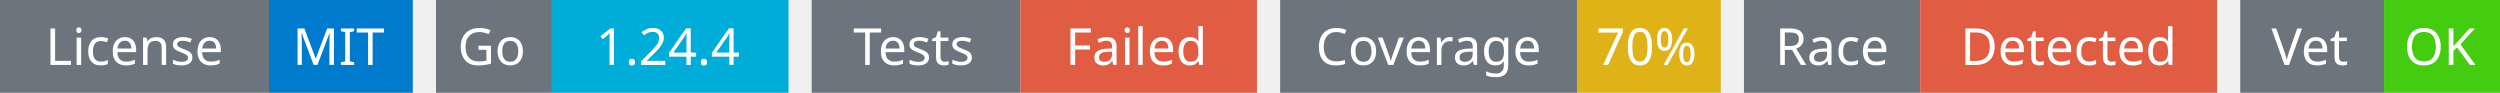
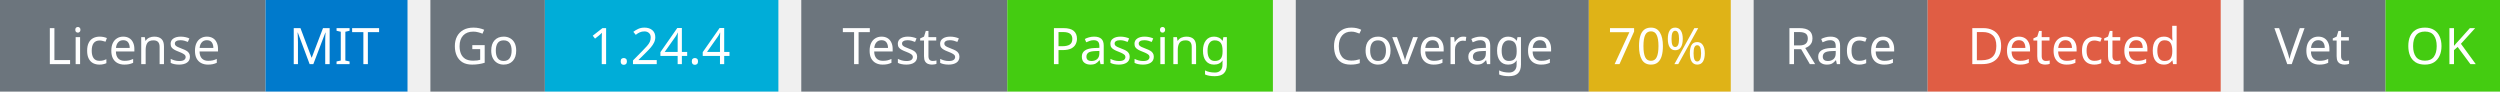
- <svg xmlns="http://www.w3.org/2000/svg" width="539" height="20" viewBox="0 0 539 20">
+ <svg xmlns="http://www.w3.org/2000/svg" width="546" height="20" viewBox="0 0 546 20">
  <g transform="translate(0, 0)">
    <rect x="0" y="0" width="58" height="20" fill="#6c757d" />
    <rect x="58" y="0" width="31" height="20" fill="#007acc" />
    <text x="29" y="14" text-anchor="middle" font-family="sans-serif" font-size="11" fill="white">License</text>
    <text x="73" y="14" text-anchor="middle" font-family="sans-serif" font-size="11" fill="white">MIT</text>
  </g>
  <g transform="translate(94, 0)">
    <rect x="0" y="0" width="25" height="20" fill="#6c757d" />
    <rect x="25" y="0" width="51" height="20" fill="#00ADD8" />
    <text x="12" y="14" text-anchor="middle" font-family="sans-serif" font-size="11" fill="white">Go</text>
    <text x="50" y="14" text-anchor="middle" font-family="sans-serif" font-size="11" fill="white">1.24.4</text>
  </g>
  <g transform="translate(175, 0)">
    <rect x="0" y="0" width="45" height="20" fill="#6c757d" />
-     <rect x="45" y="0" width="51" height="20" fill="#e05d44" />
+     <rect x="45" y="0" width="58" height="20" fill="#4c1" />
    <text x="22" y="14" text-anchor="middle" font-family="sans-serif" font-size="11" fill="white">Tests</text>
-     <text x="70" y="14" text-anchor="middle" font-family="sans-serif" font-size="11" fill="white">Failed</text>
+     <text x="74" y="14" text-anchor="middle" font-family="sans-serif" font-size="11" fill="white">Passing</text>
  </g>
-   <g transform="translate(276, 0)">
+   <g transform="translate(283, 0)">
    <rect x="0" y="0" width="64" height="20" fill="#6c757d" />
    <rect x="64" y="0" width="31" height="20" fill="#dfb317" />
    <text x="32" y="14" text-anchor="middle" font-family="sans-serif" font-size="11" fill="white">Coverage</text>
    <text x="79" y="14" text-anchor="middle" font-family="sans-serif" font-size="11" fill="white">70%</text>
  </g>
-   <g transform="translate(376, 0)">
+   <g transform="translate(383, 0)">
    <rect x="0" y="0" width="38" height="20" fill="#6c757d" />
    <rect x="38" y="0" width="64" height="20" fill="#e05d44" />
    <text x="19" y="14" text-anchor="middle" font-family="sans-serif" font-size="11" fill="white">Race</text>
    <text x="70" y="14" text-anchor="middle" font-family="sans-serif" font-size="11" fill="white">Detected</text>
  </g>
-   <g transform="translate(483, 0)">
+   <g transform="translate(490, 0)">
    <rect x="0" y="0" width="31" height="20" fill="#6c757d" />
    <rect x="31" y="0" width="25" height="20" fill="#4c1" />
    <text x="15" y="14" text-anchor="middle" font-family="sans-serif" font-size="11" fill="white">Vet</text>
    <text x="43" y="14" text-anchor="middle" font-family="sans-serif" font-size="11" fill="white">OK</text>
  </g>
</svg>
